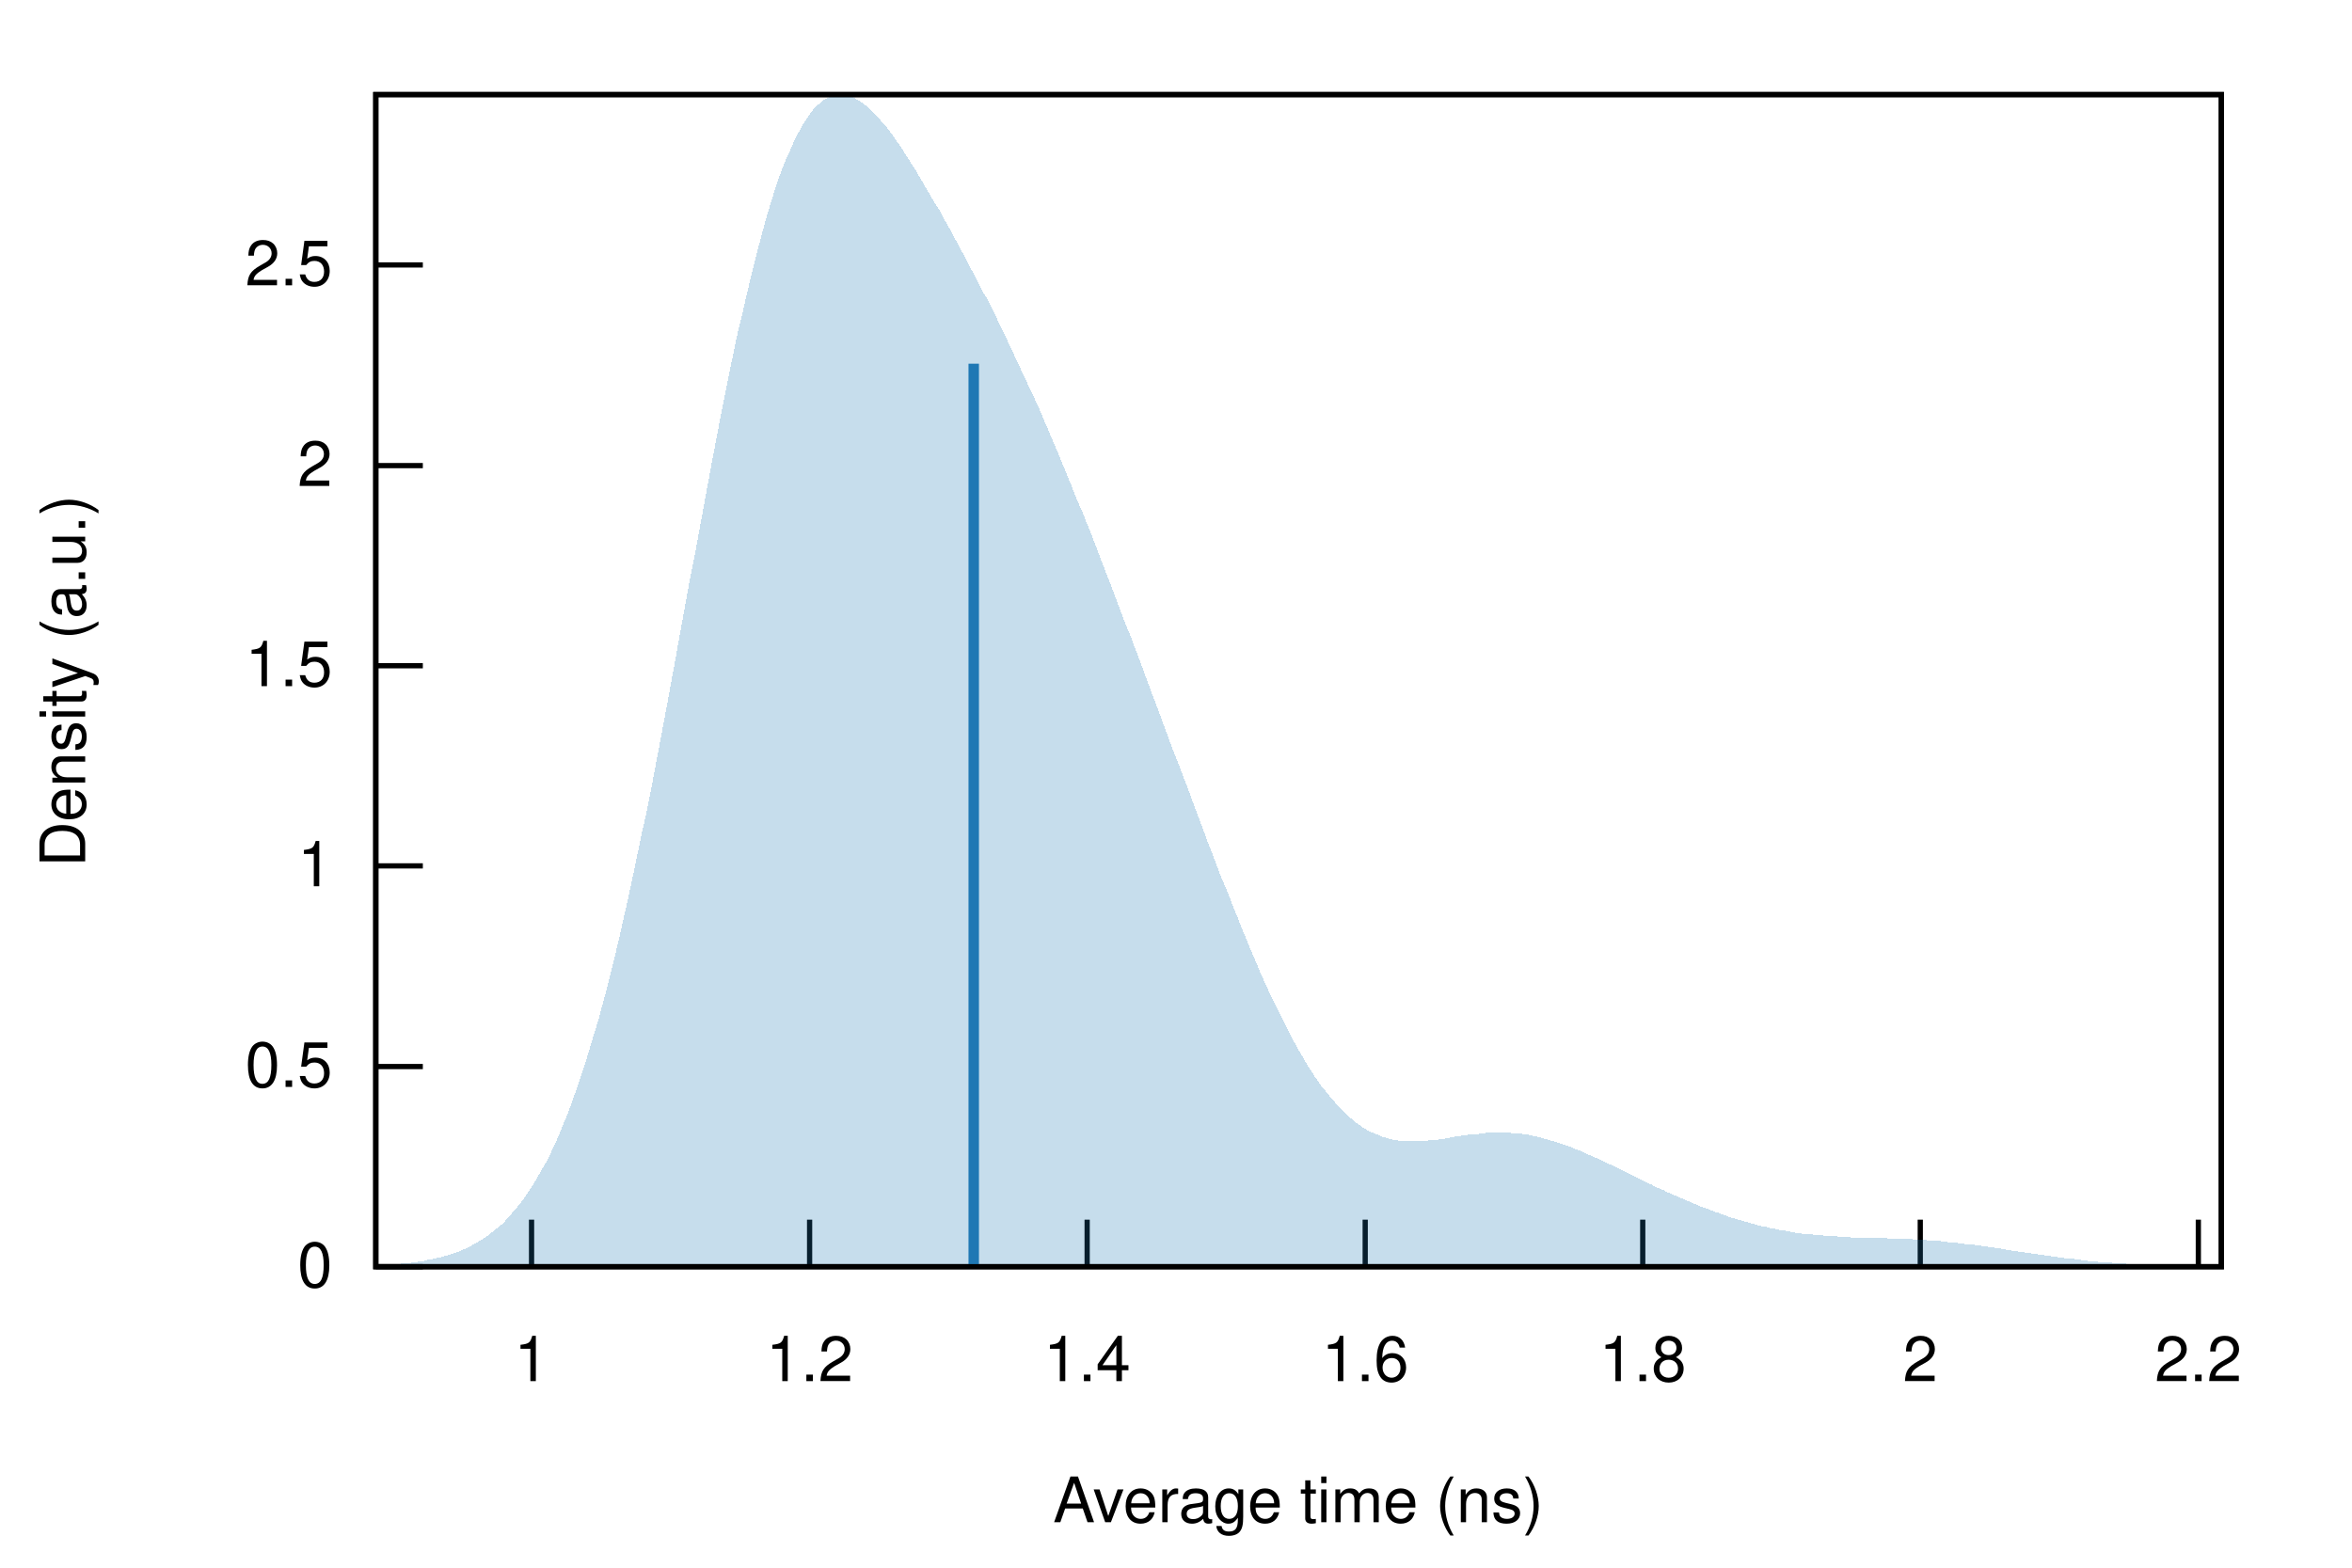
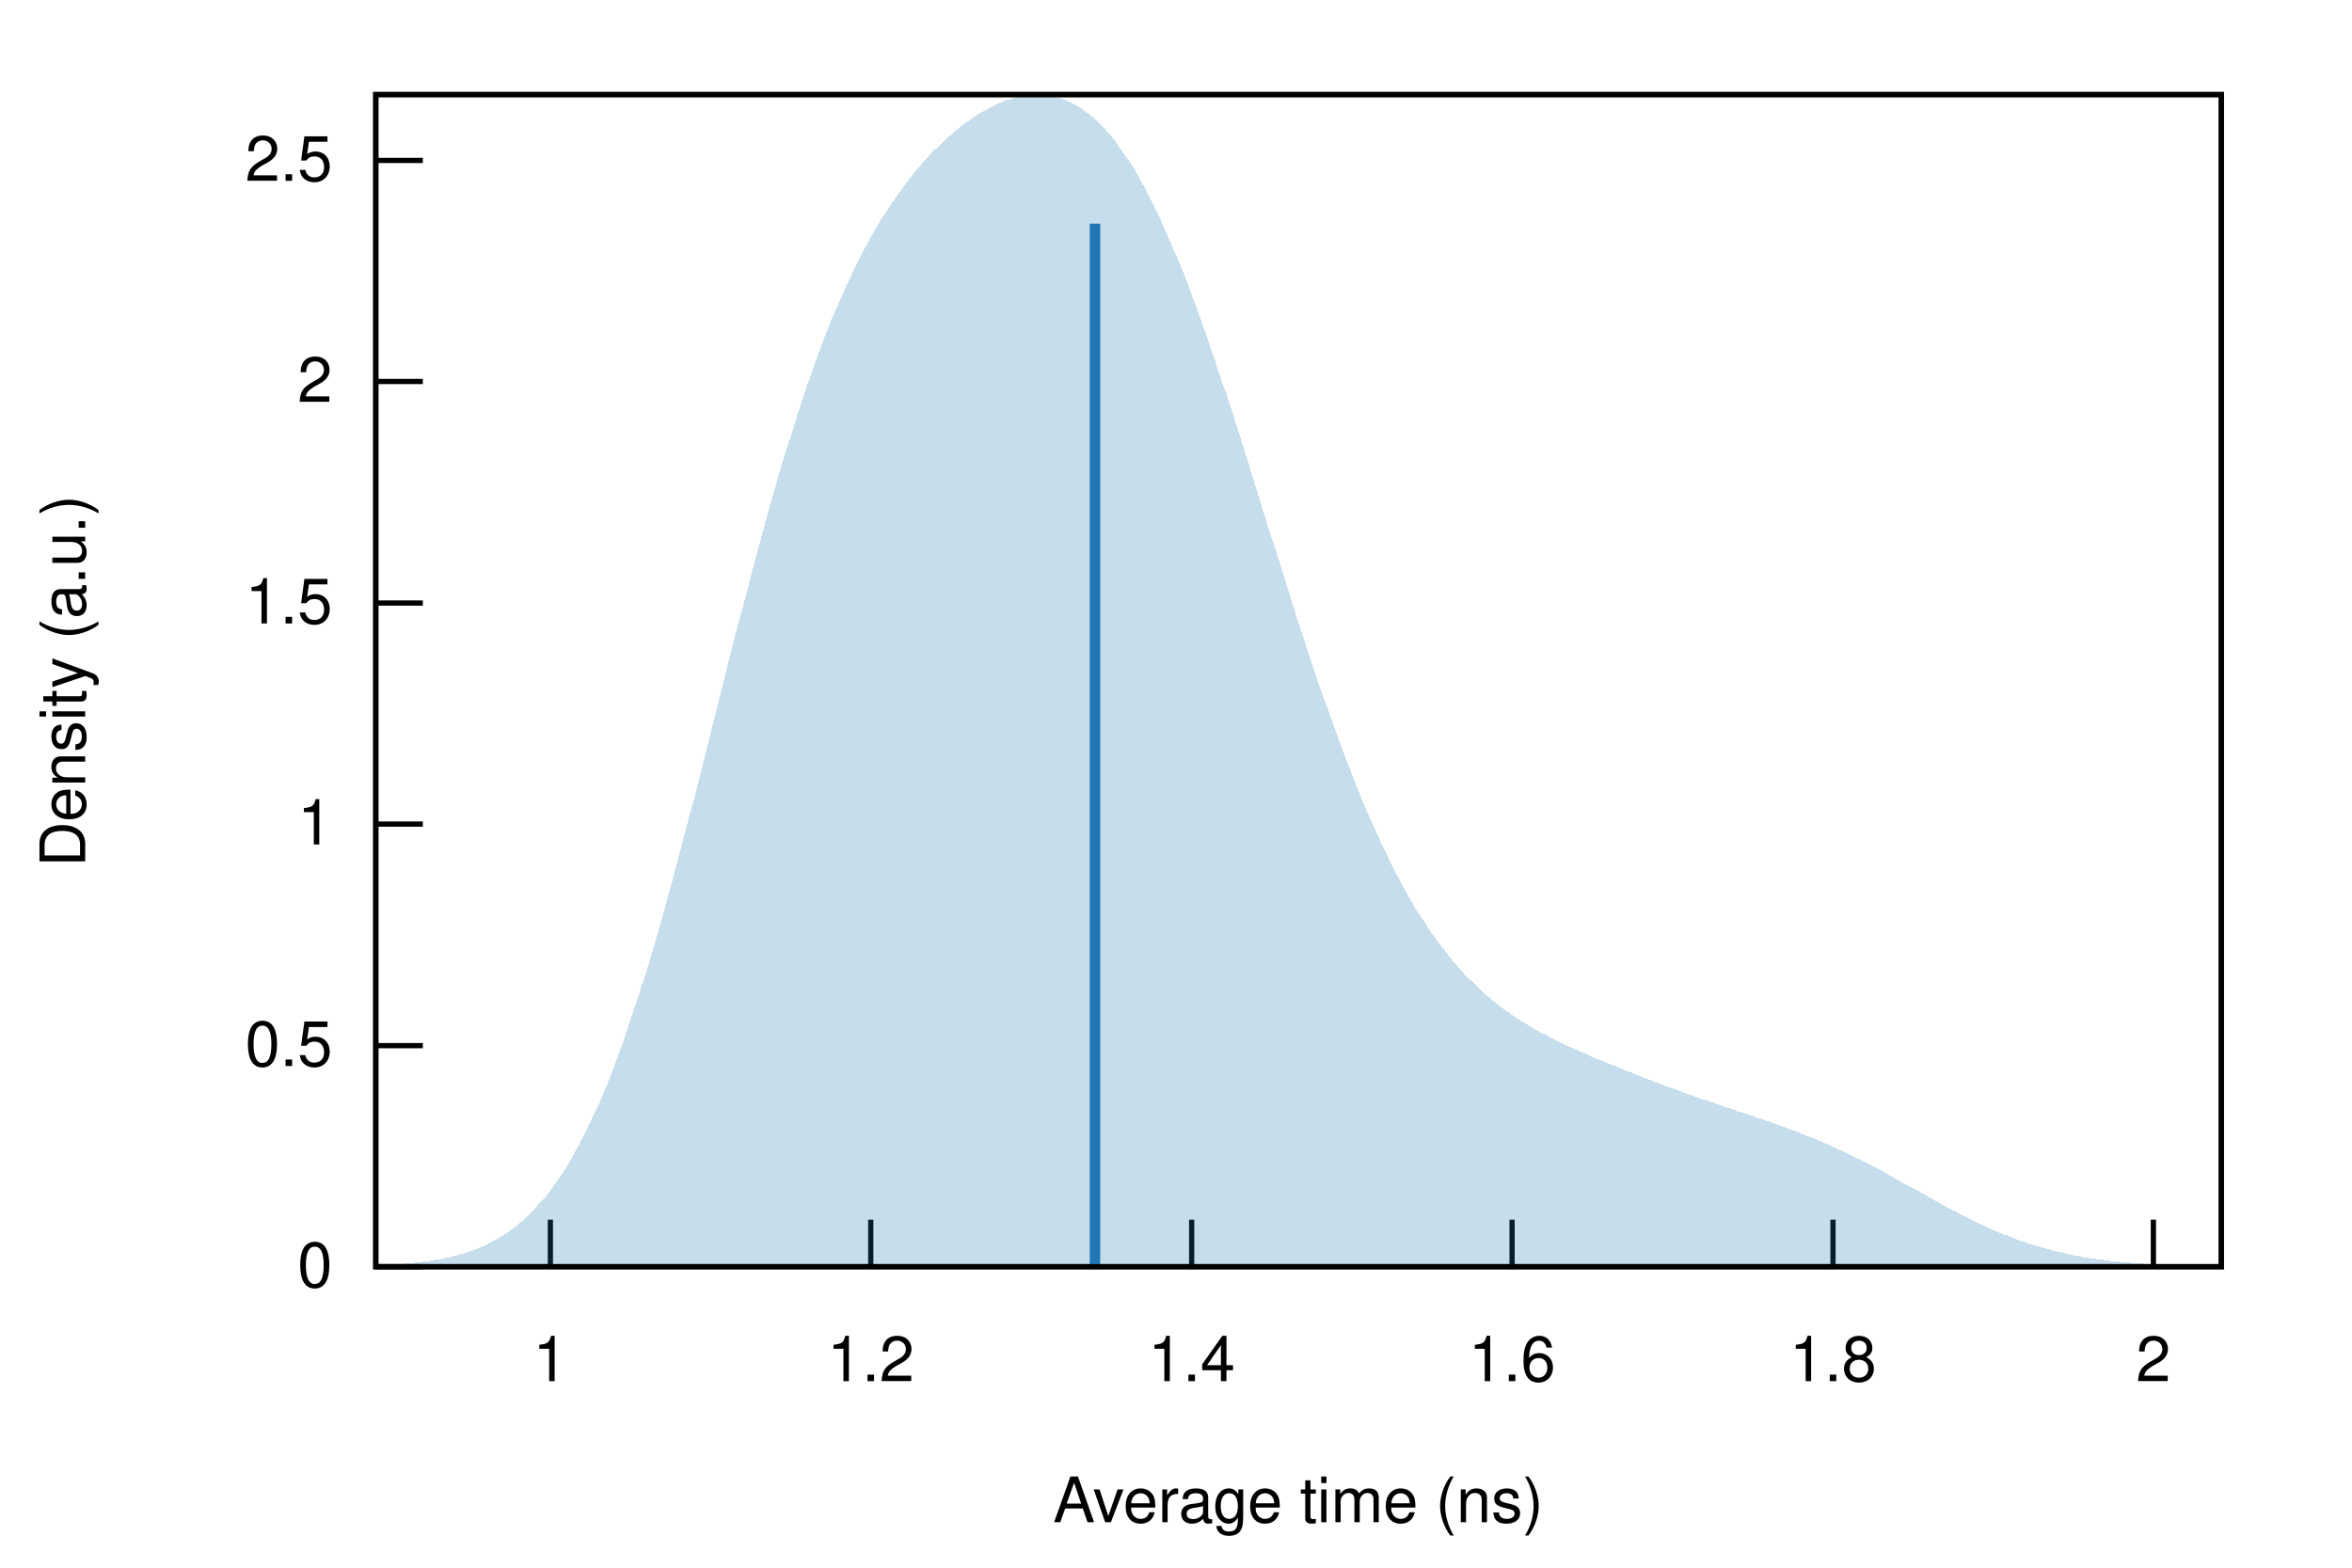
<svg xmlns="http://www.w3.org/2000/svg" xmlns:xlink="http://www.w3.org/1999/xlink" viewBox="0 0 450 300">
  <g id="gnuplot_canvas">
    <rect x="0" y="0" width="450" height="300" fill="none" />
    <defs>
      <circle id="gpDot" r="0.5" stroke-width="0.5" />
      <path id="gpPt0" stroke-width="0.222" stroke="currentColor" d="M-1,0 h2 M0,-1 v2" />
      <path id="gpPt1" stroke-width="0.222" stroke="currentColor" d="M-1,-1 L1,1 M1,-1 L-1,1" />
      <path id="gpPt2" stroke-width="0.222" stroke="currentColor" d="M-1,0 L1,0 M0,-1 L0,1 M-1,-1 L1,1 M-1,1 L1,-1" />
      <rect id="gpPt3" stroke-width="0.222" stroke="currentColor" x="-1" y="-1" width="2" height="2" />
      <rect id="gpPt4" stroke-width="0.222" stroke="currentColor" fill="currentColor" x="-1" y="-1" width="2" height="2" />
      <circle id="gpPt5" stroke-width="0.222" stroke="currentColor" cx="0" cy="0" r="1" />
      <use xlink:href="#gpPt5" id="gpPt6" fill="currentColor" stroke="none" />
      <path id="gpPt7" stroke-width="0.222" stroke="currentColor" d="M0,-1.33 L-1.33,0.67 L1.33,0.67 z" />
      <use xlink:href="#gpPt7" id="gpPt8" fill="currentColor" stroke="none" />
      <use xlink:href="#gpPt7" id="gpPt9" stroke="currentColor" transform="rotate(180)" />
      <use xlink:href="#gpPt9" id="gpPt10" fill="currentColor" stroke="none" />
      <use xlink:href="#gpPt3" id="gpPt11" stroke="currentColor" transform="rotate(45)" />
      <use xlink:href="#gpPt11" id="gpPt12" fill="currentColor" stroke="none" />
      <path id="gpPt13" stroke-width="0.222" stroke="currentColor" d="M0,1.330 L1.265,0.411 L0.782,-1.067 L-0.782,-1.076 L-1.265,0.411 z" />
      <use xlink:href="#gpPt13" id="gpPt14" fill="currentColor" stroke="none" />
      <filter id="textbox" filterUnits="objectBoundingBox" x="0" y="0" height="1" width="1">
        <feFlood flood-color="white" flood-opacity="1" result="bgnd" />
        <feComposite in="SourceGraphic" in2="bgnd" operator="atop" />
      </filter>
      <filter id="greybox" filterUnits="objectBoundingBox" x="0" y="0" height="1" width="1">
        <feFlood flood-color="lightgrey" flood-opacity="1" result="grey" />
        <feComposite in="SourceGraphic" in2="grey" operator="atop" />
      </filter>
    </defs>
    <g fill="none" color="white" stroke="currentColor" stroke-width="1.00" stroke-linecap="butt" stroke-linejoin="miter">
</g>
    <g fill="none" color="black" stroke="currentColor" stroke-width="1.00" stroke-linecap="butt" stroke-linejoin="miter">
      <path stroke="black" d="M71.9,242.4 L80.9,242.4  " />
      <g transform="translate(63.6,246.3)" stroke="none" fill="black" font-family="Helvetica" font-size="12.00" text-anchor="end">
        <text>
          <tspan font-family="Helvetica"> 0</tspan>
        </text>
      </g>
    </g>
    <g fill="none" color="black" stroke="currentColor" stroke-width="1.00" stroke-linecap="butt" stroke-linejoin="miter">
-       <path stroke="black" d="M71.9,204.1 L80.9,204.1  " />
-       <g transform="translate(63.6,208.0)" stroke="none" fill="black" font-family="Helvetica" font-size="12.00" text-anchor="end">
+       <path stroke="black" d="M71.9,200.1 L80.9,200.1  " />
+       <g transform="translate(63.6,204.0)" stroke="none" fill="black" font-family="Helvetica" font-size="12.00" text-anchor="end">
        <text>
          <tspan font-family="Helvetica"> 0.5</tspan>
        </text>
      </g>
    </g>
    <g fill="none" color="black" stroke="currentColor" stroke-width="1.00" stroke-linecap="butt" stroke-linejoin="miter">
-       <path stroke="black" d="M71.9,165.7 L80.9,165.7  " />
-       <g transform="translate(63.6,169.6)" stroke="none" fill="black" font-family="Helvetica" font-size="12.00" text-anchor="end">
+       <path stroke="black" d="M71.9,157.7 L80.9,157.7  " />
+       <g transform="translate(63.6,161.6)" stroke="none" fill="black" font-family="Helvetica" font-size="12.00" text-anchor="end">
        <text>
          <tspan font-family="Helvetica"> 1</tspan>
        </text>
      </g>
    </g>
    <g fill="none" color="black" stroke="currentColor" stroke-width="1.00" stroke-linecap="butt" stroke-linejoin="miter">
-       <path stroke="black" d="M71.9,127.4 L80.9,127.4  " />
-       <g transform="translate(63.6,131.3)" stroke="none" fill="black" font-family="Helvetica" font-size="12.00" text-anchor="end">
+       <path stroke="black" d="M71.9,115.4 L80.9,115.4  " />
+       <g transform="translate(63.6,119.3)" stroke="none" fill="black" font-family="Helvetica" font-size="12.00" text-anchor="end">
        <text>
          <tspan font-family="Helvetica"> 1.5</tspan>
        </text>
      </g>
    </g>
    <g fill="none" color="black" stroke="currentColor" stroke-width="1.00" stroke-linecap="butt" stroke-linejoin="miter">
-       <path stroke="black" d="M71.9,89.1 L80.9,89.1  " />
-       <g transform="translate(63.6,93.0)" stroke="none" fill="black" font-family="Helvetica" font-size="12.00" text-anchor="end">
+       <path stroke="black" d="M71.9,73.0 L80.9,73.0  " />
+       <g transform="translate(63.6,76.9)" stroke="none" fill="black" font-family="Helvetica" font-size="12.00" text-anchor="end">
        <text>
          <tspan font-family="Helvetica"> 2</tspan>
        </text>
      </g>
    </g>
    <g fill="none" color="black" stroke="currentColor" stroke-width="1.00" stroke-linecap="butt" stroke-linejoin="miter">
-       <path stroke="black" d="M71.9,50.7 L80.9,50.7  " />
-       <g transform="translate(63.6,54.6)" stroke="none" fill="black" font-family="Helvetica" font-size="12.00" text-anchor="end">
+       <path stroke="black" d="M71.9,30.7 L80.9,30.7  " />
+       <g transform="translate(63.6,34.6)" stroke="none" fill="black" font-family="Helvetica" font-size="12.00" text-anchor="end">
        <text>
          <tspan font-family="Helvetica"> 2.5</tspan>
        </text>
      </g>
    </g>
    <g fill="none" color="black" stroke="currentColor" stroke-width="1.00" stroke-linecap="butt" stroke-linejoin="miter">
-       <path stroke="black" d="M101.7,242.4 L101.7,233.4  " />
-       <g transform="translate(101.7,264.3)" stroke="none" fill="black" font-family="Helvetica" font-size="12.00" text-anchor="middle">
+       <path stroke="black" d="M105.3,242.4 L105.3,233.4  " />
+       <g transform="translate(105.3,264.3)" stroke="none" fill="black" font-family="Helvetica" font-size="12.00" text-anchor="middle">
        <text>
          <tspan font-family="Helvetica"> 1</tspan>
        </text>
      </g>
    </g>
    <g fill="none" color="black" stroke="currentColor" stroke-width="1.00" stroke-linecap="butt" stroke-linejoin="miter">
-       <path stroke="black" d="M154.9,242.4 L154.9,233.4  " />
-       <g transform="translate(154.9,264.3)" stroke="none" fill="black" font-family="Helvetica" font-size="12.00" text-anchor="middle">
+       <path stroke="black" d="M166.6,242.4 L166.6,233.4  " />
+       <g transform="translate(166.6,264.3)" stroke="none" fill="black" font-family="Helvetica" font-size="12.00" text-anchor="middle">
        <text>
          <tspan font-family="Helvetica"> 1.2</tspan>
        </text>
      </g>
    </g>
    <g fill="none" color="black" stroke="currentColor" stroke-width="1.00" stroke-linecap="butt" stroke-linejoin="miter">
-       <path stroke="black" d="M208.0,242.4 L208.0,233.4  " />
-       <g transform="translate(208.0,264.3)" stroke="none" fill="black" font-family="Helvetica" font-size="12.00" text-anchor="middle">
+       <path stroke="black" d="M228.0,242.4 L228.0,233.4  " />
+       <g transform="translate(228.0,264.3)" stroke="none" fill="black" font-family="Helvetica" font-size="12.00" text-anchor="middle">
        <text>
          <tspan font-family="Helvetica"> 1.4</tspan>
        </text>
      </g>
    </g>
    <g fill="none" color="black" stroke="currentColor" stroke-width="1.00" stroke-linecap="butt" stroke-linejoin="miter">
-       <path stroke="black" d="M261.2,242.4 L261.2,233.4  " />
-       <g transform="translate(261.2,264.3)" stroke="none" fill="black" font-family="Helvetica" font-size="12.00" text-anchor="middle">
+       <path stroke="black" d="M289.3,242.4 L289.3,233.4  " />
+       <g transform="translate(289.3,264.3)" stroke="none" fill="black" font-family="Helvetica" font-size="12.00" text-anchor="middle">
        <text>
          <tspan font-family="Helvetica"> 1.6</tspan>
        </text>
      </g>
    </g>
    <g fill="none" color="black" stroke="currentColor" stroke-width="1.00" stroke-linecap="butt" stroke-linejoin="miter">
-       <path stroke="black" d="M314.3,242.4 L314.3,233.4  " />
-       <g transform="translate(314.3,264.3)" stroke="none" fill="black" font-family="Helvetica" font-size="12.00" text-anchor="middle">
+       <path stroke="black" d="M350.7,242.4 L350.7,233.4  " />
+       <g transform="translate(350.7,264.3)" stroke="none" fill="black" font-family="Helvetica" font-size="12.00" text-anchor="middle">
        <text>
          <tspan font-family="Helvetica"> 1.8</tspan>
        </text>
      </g>
    </g>
    <g fill="none" color="black" stroke="currentColor" stroke-width="1.00" stroke-linecap="butt" stroke-linejoin="miter">
-       <path stroke="black" d="M367.4,242.4 L367.4,233.4  " />
-       <g transform="translate(367.4,264.3)" stroke="none" fill="black" font-family="Helvetica" font-size="12.00" text-anchor="middle">
+       <path stroke="black" d="M412.0,242.4 L412.0,233.4  " />
+       <g transform="translate(412.0,264.3)" stroke="none" fill="black" font-family="Helvetica" font-size="12.00" text-anchor="middle">
        <text>
          <tspan font-family="Helvetica"> 2</tspan>
-         </text>
-       </g>
-     </g>
-     <g fill="none" color="black" stroke="currentColor" stroke-width="1.00" stroke-linecap="butt" stroke-linejoin="miter">
-       <path stroke="black" d="M420.6,242.4 L420.6,233.4  " />
-       <g transform="translate(420.6,264.3)" stroke="none" fill="black" font-family="Helvetica" font-size="12.00" text-anchor="middle">
-         <text>
-           <tspan font-family="Helvetica"> 2.2</tspan>
        </text>
      </g>
    </g>
    <g fill="none" color="black" stroke="currentColor" stroke-width="1.00" stroke-linecap="butt" stroke-linejoin="miter">
</g>
    <g fill="none" color="black" stroke="currentColor" stroke-width="1.00" stroke-linecap="butt" stroke-linejoin="miter">
      <path stroke="black" d="M71.9,18.1 L71.9,242.4 L425.0,242.4 L425.0,18.1 L71.9,18.1 Z  " />
    </g>
    <g fill="none" color="black" stroke="currentColor" stroke-width="1.00" stroke-linecap="butt" stroke-linejoin="miter">
      <g transform="translate(16.3,130.3) rotate(270)" stroke="none" fill="black" font-family="Helvetica" font-size="12.00" text-anchor="middle">
        <text>
          <tspan font-family="Helvetica">Density (a.u.)</tspan>
        </text>
      </g>
    </g>
    <g fill="none" color="black" stroke="currentColor" stroke-width="1.00" stroke-linecap="butt" stroke-linejoin="miter">
      <g transform="translate(248.4,291.3)" stroke="none" fill="black" font-family="Helvetica" font-size="12.00" text-anchor="middle">
        <text>
          <tspan font-family="Helvetica">Average time (ns)</tspan>
        </text>
      </g>
    </g>
    <g fill="none" color="black" stroke="currentColor" stroke-width="1.00" stroke-linecap="butt" stroke-linejoin="miter">
</g>
    <g id="gnuplot_plot_1">
      <g fill="none" color="black" stroke="currentColor" stroke-width="1.00" stroke-linecap="butt" stroke-linejoin="miter">
        <g stroke="none" shape-rendering="crispEdges">
-           <polygon fill="rgb( 31, 120, 180)" fill-opacity="0.25" points="71.9,242.1 72.6,242.1 73.3,242.1 74.0,242.0 74.7,242.0 75.4,241.9 76.1,241.9 76.9,241.8 77.6,241.7 78.3,241.7 79.0,241.6 79.7,241.5 80.4,241.4 81.1,241.3 81.8,241.1 82.5,241.0 83.2,240.8 83.9,240.7 84.6,240.5 85.3,240.3 86.1,240.1 86.8,239.8 87.5,239.6 88.2,239.3 88.9,239.0 89.6,238.7 90.3,238.3 91.0,237.9 91.7,237.5 92.4,237.1 93.1,236.6 93.8,236.1 94.5,235.5 95.3,234.9 96.0,234.3 96.7,233.6 97.4,232.8 98.1,232.0 98.8,231.2 99.5,230.3 100.2,229.4 100.9,228.4 101.6,227.3 102.3,226.2 103.0,225.0 103.7,223.7 104.5,222.4 105.2,221.0 105.9,219.5 106.6,218.0 107.3,216.3 108.0,214.6 108.7,212.9 109.4,211.0 110.1,209.0 110.8,207.0 111.5,204.9 112.2,202.7 112.9,200.4 113.6,198.0 114.4,195.5 115.1,192.9 115.8,190.3 116.5,187.6 117.2,184.8 117.9,181.9 118.6,178.9 119.3,175.8 120.0,172.7 120.7,169.5 121.4,166.2 122.1,162.8 122.8,159.4 123.6,155.9 124.3,152.4 125.0,148.8 125.7,145.1 126.4,141.4 127.1,137.7 127.8,133.9 128.5,130.1 129.2,126.3 129.9,122.4 130.6,118.5 131.3,114.7 132.0,110.8 132.8,106.9 133.5,103.1 134.2,99.3 134.9,95.5 135.6,91.7 136.3,87.9 137.0,84.3 137.7,80.6 138.4,77.0 139.1,73.5 139.8,70.1 140.5,66.7 141.2,63.4 142.0,60.2 142.7,57.1 143.4,54.1 144.1,51.2 144.8,48.4 145.5,45.8 146.2,43.2 146.9,40.7 147.6,38.4 148.3,36.2 149.0,34.1 149.7,32.2 150.4,30.4 151.2,28.7 151.9,27.1 152.6,25.7 153.3,24.4 154.0,23.2 154.7,22.2 155.4,21.2 156.1,20.4 156.8,19.8 157.5,19.2 158.2,18.8 158.9,18.4 159.6,18.2 160.4,18.1 161.1,18.1 161.8,18.2 162.5,18.4 163.2,18.6 163.9,19.0 164.6,19.4 165.3,19.9 166.0,20.5 166.7,21.2 167.4,21.9 168.1,22.6 168.8,23.4 169.6,24.3 170.3,25.2 171.0,26.2 171.7,27.2 172.4,28.2 173.1,29.3 173.8,30.4 174.5,31.5 175.2,32.6 175.9,33.8 176.6,35.0 177.3,36.2 178.0,37.4 178.7,38.6 179.5,39.8 180.2,41.1 180.9,42.4 181.6,43.6 182.3,44.9 183.0,46.2 183.7,47.5 184.4,48.8 185.1,50.2 185.8,51.5 186.5,52.8 187.2,54.2 187.9,55.6 188.7,56.9 189.4,58.3 190.1,59.7 190.8,61.1 191.5,62.6 192.2,64.0 192.9,65.5 193.6,67.0 194.3,68.5 195.0,70.0 195.7,71.5 196.4,73.0 197.1,74.6 197.9,76.2 198.6,77.7 199.3,79.3 200.0,81.0 200.7,82.6 201.4,84.3 202.1,85.9 202.8,87.6 203.5,89.3 204.2,91.0 204.9,92.7 205.6,94.5 206.3,96.2 207.1,98.0 207.8,99.8 208.5,101.5 209.2,103.3 209.9,105.1 210.6,107.0 211.3,108.8 212.0,110.6 212.7,112.4 213.4,114.3 214.1,116.1 214.8,118.0 215.5,119.8 216.3,121.7 217.0,123.6 217.7,125.4 218.4,127.3 219.1,129.2 219.8,131.1 220.5,133.0 221.2,134.8 221.9,136.7 222.6,138.6 223.3,140.5 224.0,142.4 224.7,144.3 225.5,146.2 226.2,148.1 226.9,149.9 227.6,151.8 228.3,153.7 229.0,155.6 229.7,157.4 230.4,159.3 231.1,161.2 231.8,163.0 232.5,164.8 233.2,166.7 233.9,168.5 234.7,170.3 235.4,172.1 236.1,173.9 236.8,175.6 237.5,177.4 238.2,179.1 238.9,180.8 239.6,182.5 240.3,184.1 241.0,185.8 241.7,187.4 242.4,188.9 243.1,190.5 243.9,192.0 244.6,193.5 245.3,194.9 246.0,196.3 246.7,197.7 247.4,199.0 248.1,200.3 248.8,201.5 249.5,202.7 250.2,203.9 250.9,205.0 251.6,206.1 252.3,207.1 253.0,208.1 253.8,209.0 254.5,209.9 255.2,210.7 255.9,211.5 256.6,212.3 257.3,213.0 258.0,213.6 258.7,214.2 259.4,214.8 260.1,215.3 260.8,215.8 261.5,216.2 262.2,216.6 263.0,216.9 263.7,217.2 264.4,217.5 265.1,217.7 265.8,217.9 266.5,218.1 267.2,218.2 267.9,218.3 268.6,218.3 269.3,218.4 270.0,218.4 270.7,218.4 271.4,218.4 272.2,218.4 272.9,218.3 273.6,218.2 274.3,218.2 275.0,218.1 275.7,218.0 276.4,217.9 277.1,217.8 277.8,217.6 278.5,217.5 279.2,217.4 279.9,217.3 280.6,217.2 281.4,217.1 282.1,217.0 282.8,217.0 283.5,216.9 284.2,216.8 284.9,216.8 285.6,216.8 286.3,216.7 287.0,216.7 287.7,216.7 288.4,216.8 289.1,216.8 289.8,216.9 290.6,216.9 291.3,217.0 292.0,217.1 292.7,217.2 293.4,217.4 294.1,217.5 294.8,217.7 295.5,217.9 296.2,218.1 296.9,218.3 297.6,218.5 298.3,218.7 299.0,219.0 299.8,219.2 300.5,219.5 301.2,219.8 301.9,220.1 302.6,220.3 303.3,220.7 304.0,221.0 304.7,221.3 305.4,221.6 306.1,221.9 306.8,222.3 307.5,222.6 308.2,222.9 309.0,223.3 309.7,223.6 310.4,224.0 311.1,224.3 311.8,224.7 312.5,225.0 313.2,225.4 313.9,225.7 314.6,226.1 315.3,226.4 316.0,226.7 316.7,227.1 317.4,227.4 318.2,227.7 318.9,228.1 319.6,228.4 320.3,228.7 321.0,229.0 321.7,229.3 322.4,229.6 323.1,229.9 323.8,230.2 324.5,230.5 325.2,230.8 325.9,231.1 326.6,231.3 327.3,231.6 328.1,231.9 328.8,232.1 329.5,232.4 330.2,232.6 330.9,232.9 331.6,233.1 332.3,233.3 333.0,233.5 333.7,233.7 334.4,233.9 335.1,234.1 335.8,234.3 336.5,234.5 337.3,234.7 338.0,234.8 338.7,235.0 339.4,235.1 340.1,235.3 340.8,235.4 341.5,235.5 342.2,235.6 342.9,235.8 343.6,235.9 344.3,236.0 345.0,236.1 345.7,236.1 346.5,236.2 347.2,236.3 347.9,236.4 348.6,236.4 349.3,236.5 350.0,236.5 350.7,236.6 351.4,236.6 352.1,236.7 352.8,236.7 353.5,236.7 354.2,236.8 354.9,236.8 355.7,236.8 356.4,236.8 357.1,236.8 357.8,236.9 358.5,236.9 359.2,236.9 359.9,236.9 360.6,236.9 361.3,237.0 362.0,237.0 362.7,237.0 363.4,237.0 364.1,237.1 364.9,237.1 365.6,237.1 366.3,237.2 367.0,237.2 367.7,237.3 368.4,237.3 369.1,237.4 369.8,237.4 370.5,237.5 371.2,237.5 371.9,237.6 372.6,237.7 373.3,237.7 374.1,237.8 374.8,237.9 375.5,238.0 376.2,238.1 376.9,238.1 377.6,238.2 378.3,238.3 379.0,238.4 379.7,238.5 380.4,238.6 381.1,238.7 381.8,238.8 382.5,238.9 383.3,239.0 384.0,239.2 384.7,239.3 385.4,239.4 386.1,239.5 386.8,239.6 387.5,239.7 388.2,239.8 388.9,239.9 389.6,240.0 390.3,240.1 391.0,240.2 391.7,240.3 392.4,240.4 393.2,240.5 393.9,240.6 394.6,240.7 395.3,240.8 396.0,240.9 396.7,240.9 397.4,241.0 398.1,241.1 398.8,241.2 399.5,241.3 400.2,241.3 400.9,241.4 401.6,241.5 402.4,241.5 403.1,241.6 403.8,241.6 404.5,241.7 405.2,241.7 405.9,241.8 406.6,241.8 407.3,241.9 408.0,241.9 408.7,241.9 409.4,242.0 410.1,242.0 410.8,242.0 411.6,242.1 412.3,242.1 413.0,242.1 413.7,242.1 414.4,242.2 415.1,242.2 415.8,242.2 416.5,242.2 417.2,242.2 417.9,242.3 418.6,242.3 419.3,242.3 420.0,242.3 420.8,242.3 421.5,242.3 422.2,242.3 422.9,242.3 423.6,242.3 424.3,242.3 425.0,242.3 425.0,242.4 424.3,242.4 423.6,242.4 422.9,242.4 422.2,242.4 421.5,242.4 420.8,242.4 420.0,242.4 419.3,242.4 418.6,242.4 417.9,242.4 417.2,242.4 416.5,242.4 415.8,242.4 415.1,242.4 414.4,242.4 413.7,242.4 413.0,242.4 412.3,242.4 411.6,242.4 410.8,242.4 410.1,242.4 409.4,242.4 408.7,242.4 408.0,242.4 407.3,242.4 406.6,242.4 405.9,242.4 405.2,242.4 404.5,242.4 403.8,242.4 403.1,242.4 402.4,242.4 401.6,242.4 400.9,242.4 400.2,242.4 399.5,242.4 398.8,242.4 398.1,242.4 397.4,242.4 396.7,242.4 396.0,242.4 395.3,242.4 394.6,242.4 393.9,242.4 393.2,242.4 392.4,242.4 391.7,242.4 391.0,242.4 390.3,242.4 389.6,242.4 388.9,242.4 388.2,242.4 387.5,242.4 386.8,242.4 386.1,242.4 385.4,242.4 384.7,242.4 384.0,242.4 383.3,242.4 382.5,242.4 381.8,242.4 381.1,242.4 380.4,242.4 379.7,242.4 379.0,242.4 378.3,242.4 377.6,242.4 376.9,242.4 376.2,242.4 375.5,242.4 374.8,242.4 374.1,242.4 373.3,242.4 372.6,242.4 371.9,242.4 371.2,242.4 370.5,242.4 369.8,242.4 369.1,242.4 368.4,242.4 367.7,242.4 367.0,242.4 366.3,242.4 365.6,242.4 364.9,242.4 364.1,242.4 363.4,242.4 362.7,242.4 362.0,242.4 361.3,242.4 360.6,242.4 359.9,242.4 359.2,242.4 358.5,242.4 357.8,242.4 357.1,242.4 356.4,242.4 355.7,242.4 354.9,242.4 354.2,242.4 353.5,242.4 352.8,242.4 352.1,242.4 351.4,242.4 350.7,242.4 350.0,242.4 349.3,242.4 348.6,242.4 347.9,242.4 347.2,242.4 346.5,242.4 345.7,242.4 345.0,242.4 344.3,242.4 343.6,242.4 342.9,242.4 342.2,242.4 341.5,242.4 340.8,242.4 340.1,242.4 339.4,242.4 338.7,242.4 338.0,242.4 337.3,242.4 336.5,242.4 335.8,242.4 335.1,242.4 334.4,242.4 333.7,242.4 333.0,242.4 332.3,242.4 331.6,242.4 330.9,242.4 330.2,242.4 329.5,242.4 328.8,242.4 328.1,242.4 327.3,242.4 326.6,242.4 325.9,242.4 325.2,242.4 324.5,242.4 323.8,242.4 323.1,242.4 322.4,242.4 321.7,242.4 321.0,242.4 320.3,242.4 319.6,242.4 318.9,242.4 318.2,242.4 317.4,242.4 316.7,242.4 316.0,242.4 315.3,242.4 314.6,242.4 313.9,242.4 313.2,242.4 312.5,242.4 311.8,242.4 311.1,242.4 310.4,242.4 309.7,242.4 309.0,242.4 308.2,242.4 307.5,242.4 306.8,242.4 306.1,242.4 305.4,242.4 304.7,242.4 304.0,242.4 303.3,242.4 302.6,242.4 301.9,242.4 301.2,242.4 300.5,242.4 299.8,242.4 299.0,242.4 298.3,242.4 297.6,242.4 296.9,242.4 296.2,242.4 295.5,242.4 294.8,242.4 294.1,242.4 293.4,242.4 292.7,242.4 292.0,242.4 291.3,242.4 290.6,242.4 289.8,242.4 289.1,242.4 288.4,242.4 287.7,242.4 287.0,242.4 286.3,242.4 285.6,242.4 284.9,242.4 284.2,242.4 283.5,242.4 282.8,242.4 282.1,242.4 281.4,242.4 280.6,242.4 279.9,242.4 279.2,242.4 278.5,242.4 277.8,242.4 277.1,242.4 276.4,242.4 275.7,242.4 275.0,242.4 274.3,242.4 273.6,242.4 272.9,242.4 272.2,242.4 271.4,242.4 270.7,242.4 270.0,242.4 269.3,242.4 268.6,242.4 267.9,242.4 267.2,242.4 266.5,242.4 265.8,242.4 265.1,242.4 264.4,242.4 263.7,242.4 263.0,242.4 262.2,242.4 261.5,242.4 260.8,242.4 260.1,242.4 259.4,242.4 258.7,242.4 258.0,242.4 257.3,242.4 256.6,242.4 255.9,242.4 255.2,242.4 254.5,242.4 253.8,242.4 253.0,242.4 252.3,242.4 251.6,242.4 250.9,242.4 250.2,242.4 249.5,242.4 248.8,242.4 248.1,242.4 247.4,242.4 246.7,242.4 246.0,242.4 245.3,242.4 244.6,242.4 243.9,242.4 243.1,242.4 242.4,242.4 241.7,242.4 241.0,242.4 240.3,242.4 239.6,242.4 238.9,242.4 238.2,242.4 237.5,242.4 236.8,242.4 236.1,242.4 235.4,242.4 234.7,242.4 233.9,242.4 233.2,242.4 232.5,242.4 231.8,242.4 231.1,242.4 230.4,242.4 229.7,242.4 229.0,242.4 228.3,242.4 227.6,242.4 226.9,242.4 226.2,242.4 225.5,242.4 224.7,242.4 224.0,242.4 223.3,242.4 222.6,242.4 221.9,242.4 221.2,242.4 220.5,242.4 219.8,242.4 219.1,242.4 218.4,242.4 217.7,242.4 217.0,242.4 216.3,242.4 215.5,242.4 214.8,242.4 214.1,242.4 213.4,242.4 212.7,242.4 212.0,242.4 211.3,242.4 210.6,242.4 209.9,242.4 209.2,242.4 208.5,242.4 207.8,242.4 207.1,242.4 206.3,242.4 205.6,242.4 204.9,242.4 204.2,242.4 203.5,242.4 202.8,242.4 202.1,242.4 201.4,242.4 200.7,242.4 200.0,242.4 199.3,242.4 198.6,242.4 197.9,242.4 197.1,242.4 196.4,242.4 195.7,242.4 195.0,242.4 194.3,242.4 193.6,242.4 192.9,242.4 192.2,242.4 191.5,242.4 190.8,242.4 190.1,242.4 189.4,242.4 188.7,242.4 187.9,242.4 187.2,242.4 186.5,242.4 185.8,242.4 185.1,242.4 184.4,242.4 183.7,242.4 183.0,242.4 182.3,242.4 181.6,242.4 180.9,242.4 180.2,242.4 179.5,242.4 178.7,242.4 178.0,242.4 177.3,242.4 176.6,242.4 175.9,242.4 175.2,242.4 174.5,242.4 173.8,242.4 173.1,242.4 172.4,242.4 171.7,242.4 171.0,242.4 170.3,242.4 169.6,242.4 168.8,242.4 168.1,242.4 167.4,242.4 166.7,242.4 166.0,242.4 165.3,242.4 164.6,242.4 163.9,242.4 163.2,242.4 162.5,242.4 161.8,242.4 161.1,242.4 160.4,242.4 159.6,242.4 158.9,242.4 158.2,242.4 157.5,242.4 156.8,242.4 156.1,242.4 155.4,242.4 154.7,242.4 154.0,242.4 153.3,242.4 152.6,242.4 151.9,242.4 151.2,242.4 150.4,242.4 149.7,242.4 149.0,242.4 148.3,242.4 147.6,242.4 146.9,242.4 146.2,242.4 145.5,242.4 144.8,242.4 144.1,242.4 143.4,242.4 142.7,242.4 142.0,242.4 141.2,242.4 140.5,242.4 139.8,242.4 139.1,242.4 138.4,242.4 137.7,242.4 137.0,242.4 136.3,242.4 135.6,242.4 134.9,242.4 134.2,242.4 133.5,242.4 132.8,242.4 132.0,242.4 131.3,242.4 130.6,242.4 129.9,242.4 129.2,242.4 128.5,242.4 127.8,242.4 127.1,242.4 126.4,242.4 125.7,242.4 125.0,242.4 124.3,242.4 123.6,242.4 122.8,242.4 122.1,242.4 121.4,242.4 120.7,242.4 120.0,242.4 119.3,242.4 118.6,242.4 117.9,242.4 117.2,242.4 116.5,242.4 115.8,242.4 115.1,242.4 114.4,242.4 113.6,242.4 112.9,242.4 112.2,242.4 111.5,242.4 110.8,242.4 110.1,242.4 109.4,242.4 108.7,242.4 108.0,242.4 107.3,242.4 106.6,242.4 105.9,242.4 105.2,242.4 104.5,242.4 103.7,242.4 103.0,242.4 102.3,242.4 101.6,242.4 100.9,242.4 100.2,242.4 99.5,242.4 98.8,242.4 98.1,242.4 97.4,242.4 96.7,242.4 96.0,242.4 95.3,242.4 94.5,242.4 93.8,242.4 93.1,242.4 92.4,242.4 91.7,242.4 91.0,242.4 90.3,242.4 89.6,242.4 88.9,242.4 88.2,242.4 87.5,242.4 86.8,242.4 86.1,242.4 85.3,242.4 84.6,242.4 83.9,242.4 83.2,242.4 82.5,242.4 81.8,242.4 81.1,242.4 80.4,242.4 79.7,242.4 79.0,242.4 78.3,242.4 77.6,242.4 76.9,242.4 76.1,242.4 75.4,242.4 74.7,242.4 74.0,242.4 73.3,242.4 72.6,242.4 71.9,242.4 " />
+           <polygon fill="rgb( 31, 120, 180)" fill-opacity="0.25" points="71.9,242.1 72.6,242.1 73.3,242.1 74.0,242.1 74.7,242.0 75.4,242.0 76.1,241.9 76.9,241.9 77.6,241.8 78.3,241.8 79.0,241.7 79.7,241.6 80.4,241.5 81.1,241.4 81.8,241.4 82.5,241.2 83.2,241.1 83.9,241.0 84.6,240.9 85.3,240.7 86.1,240.6 86.8,240.4 87.5,240.2 88.2,240.0 88.9,239.8 89.6,239.6 90.3,239.3 91.0,239.1 91.7,238.8 92.4,238.5 93.1,238.2 93.8,237.8 94.5,237.4 95.3,237.0 96.0,236.6 96.7,236.1 97.4,235.7 98.1,235.1 98.8,234.6 99.5,234.0 100.2,233.4 100.9,232.7 101.6,232.0 102.3,231.3 103.0,230.5 103.7,229.7 104.5,228.9 105.2,228.0 105.9,227.0 106.6,226.0 107.3,225.0 108.0,223.9 108.7,222.8 109.4,221.6 110.1,220.3 110.8,219.0 111.5,217.7 112.2,216.3 112.9,214.8 113.6,213.3 114.4,211.7 115.1,210.1 115.8,208.4 116.5,206.7 117.2,204.9 117.9,203.0 118.6,201.1 119.3,199.1 120.0,197.1 120.7,195.0 121.4,192.9 122.1,190.7 122.8,188.5 123.6,186.2 124.3,183.9 125.0,181.5 125.7,179.1 126.4,176.6 127.1,174.1 127.8,171.6 128.5,169.0 129.2,166.4 129.9,163.7 130.6,161.1 131.3,158.4 132.0,155.7 132.8,152.9 133.5,150.1 134.2,147.4 134.9,144.6 135.6,141.8 136.3,139.0 137.0,136.2 137.7,133.4 138.4,130.6 139.1,127.8 139.8,125.0 140.5,122.2 141.2,119.5 142.0,116.7 142.7,114.0 143.4,111.3 144.1,108.6 144.8,106.0 145.5,103.4 146.2,100.8 146.9,98.3 147.6,95.7 148.3,93.3 149.0,90.8 149.7,88.5 150.4,86.1 151.2,83.8 151.9,81.6 152.6,79.3 153.3,77.2 154.0,75.1 154.7,73.0 155.4,71.0 156.1,69.0 156.8,67.1 157.5,65.2 158.2,63.4 158.9,61.6 159.6,59.9 160.4,58.2 161.1,56.6 161.8,55.0 162.5,53.5 163.2,52.0 163.9,50.6 164.6,49.2 165.3,47.8 166.0,46.5 166.7,45.2 167.4,44.0 168.1,42.8 168.8,41.6 169.6,40.5 170.3,39.4 171.0,38.4 171.7,37.3 172.4,36.4 173.1,35.4 173.8,34.5 174.5,33.6 175.2,32.7 175.9,31.9 176.6,31.1 177.3,30.3 178.0,29.5 178.7,28.8 179.5,28.1 180.2,27.4 180.9,26.7 181.6,26.1 182.3,25.5 183.0,24.9 183.7,24.3 184.4,23.8 185.1,23.3 185.8,22.8 186.5,22.3 187.2,21.8 187.9,21.4 188.7,21.0 189.4,20.6 190.1,20.3 190.8,19.9 191.5,19.6 192.2,19.3 192.9,19.1 193.6,18.9 194.3,18.7 195.0,18.5 195.7,18.3 196.4,18.2 197.1,18.2 197.9,18.1 198.6,18.1 199.3,18.1 200.0,18.2 200.7,18.3 201.4,18.4 202.1,18.6 202.8,18.8 203.5,19.0 204.2,19.3 204.9,19.6 205.6,20.0 206.3,20.4 207.1,20.9 207.8,21.4 208.5,21.9 209.2,22.5 209.9,23.2 210.6,23.9 211.3,24.6 212.0,25.4 212.7,26.2 213.4,27.1 214.1,28.1 214.8,29.1 215.5,30.1 216.3,31.2 217.0,32.3 217.7,33.5 218.4,34.8 219.1,36.1 219.8,37.4 220.5,38.8 221.2,40.2 221.9,41.7 222.6,43.3 223.3,44.9 224.0,46.5 224.7,48.2 225.5,49.9 226.2,51.6 226.9,53.4 227.6,55.3 228.3,57.2 229.0,59.1 229.7,61.0 230.4,63.0 231.1,65.0 231.8,67.1 232.5,69.1 233.2,71.3 233.9,73.4 234.7,75.5 235.4,77.7 236.1,79.9 236.8,82.1 237.5,84.3 238.2,86.6 238.9,88.8 239.6,91.1 240.3,93.3 241.0,95.6 241.7,97.9 242.4,100.1 243.1,102.4 243.9,104.7 244.6,106.9 245.3,109.2 246.0,111.4 246.7,113.6 247.4,115.9 248.1,118.1 248.8,120.3 249.5,122.4 250.2,124.6 250.9,126.7 251.6,128.8 252.3,130.9 253.0,132.9 253.8,135.0 254.5,137.0 255.2,138.9 255.9,140.9 256.6,142.8 257.3,144.7 258.0,146.5 258.7,148.3 259.4,150.1 260.1,151.8 260.8,153.6 261.5,155.2 262.2,156.9 263.0,158.5 263.7,160.0 264.4,161.6 265.1,163.0 265.8,164.5 266.5,165.9 267.2,167.3 267.9,168.6 268.6,169.9 269.3,171.2 270.0,172.4 270.7,173.6 271.4,174.8 272.2,175.9 272.9,177.0 273.6,178.1 274.3,179.1 275.0,180.1 275.7,181.0 276.4,181.9 277.1,182.8 277.8,183.7 278.5,184.5 279.2,185.3 279.9,186.1 280.6,186.9 281.4,187.6 282.1,188.3 282.8,189.0 283.5,189.6 284.2,190.3 284.9,190.9 285.6,191.5 286.3,192.0 287.0,192.6 287.7,193.1 288.4,193.6 289.1,194.1 289.8,194.6 290.6,195.1 291.3,195.5 292.0,195.9 292.7,196.4 293.4,196.8 294.1,197.2 294.8,197.6 295.5,197.9 296.2,198.3 296.9,198.7 297.6,199.0 298.3,199.4 299.0,199.7 299.8,200.1 300.5,200.4 301.2,200.7 301.9,201.0 302.6,201.3 303.3,201.6 304.0,202.0 304.7,202.3 305.4,202.6 306.1,202.9 306.8,203.1 307.5,203.4 308.2,203.7 309.0,204.0 309.7,204.3 310.4,204.6 311.1,204.9 311.8,205.1 312.5,205.4 313.2,205.7 313.9,206.0 314.6,206.3 315.3,206.5 316.0,206.8 316.7,207.1 317.4,207.3 318.2,207.6 318.9,207.9 319.6,208.1 320.3,208.4 321.0,208.6 321.7,208.9 322.4,209.2 323.1,209.4 323.8,209.7 324.5,209.9 325.2,210.2 325.9,210.4 326.6,210.6 327.3,210.9 328.1,211.1 328.8,211.4 329.5,211.6 330.2,211.9 330.9,212.1 331.6,212.3 332.3,212.6 333.0,212.8 333.7,213.0 334.4,213.3 335.1,213.5 335.8,213.8 336.5,214.0 337.3,214.2 338.0,214.5 338.7,214.7 339.4,215.0 340.1,215.2 340.8,215.5 341.5,215.7 342.2,216.0 342.9,216.3 343.6,216.5 344.3,216.8 345.0,217.1 345.7,217.4 346.5,217.6 347.2,217.9 347.9,218.2 348.6,218.5 349.3,218.8 350.0,219.1 350.7,219.4 351.4,219.8 352.1,220.1 352.8,220.4 353.5,220.8 354.2,221.1 354.9,221.5 355.7,221.8 356.4,222.2 357.1,222.5 357.8,222.9 358.5,223.3 359.2,223.6 359.9,224.0 360.6,224.4 361.3,224.8 362.0,225.2 362.7,225.6 363.4,226.0 364.1,226.4 364.9,226.8 365.6,227.2 366.3,227.5 367.0,227.9 367.7,228.3 368.4,228.7 369.1,229.1 369.8,229.5 370.5,229.9 371.2,230.3 371.9,230.7 372.6,231.1 373.3,231.5 374.1,231.8 374.8,232.2 375.5,232.6 376.2,232.9 376.9,233.3 377.6,233.6 378.3,234.0 379.0,234.3 379.7,234.6 380.4,234.9 381.1,235.3 381.8,235.6 382.5,235.9 383.3,236.2 384.0,236.4 384.7,236.7 385.4,237.0 386.1,237.3 386.8,237.5 387.5,237.7 388.2,238.0 388.9,238.2 389.6,238.4 390.3,238.6 391.0,238.8 391.7,239.0 392.4,239.2 393.2,239.4 393.9,239.6 394.6,239.7 395.3,239.9 396.0,240.1 396.7,240.2 397.4,240.3 398.1,240.5 398.8,240.6 399.5,240.7 400.2,240.8 400.9,240.9 401.6,241.0 402.4,241.1 403.1,241.2 403.8,241.3 404.5,241.4 405.2,241.4 405.9,241.5 406.6,241.6 407.3,241.6 408.0,241.7 408.7,241.8 409.4,241.8 410.1,241.8 410.8,241.9 411.6,241.9 412.3,242.0 413.0,242.0 413.7,242.0 414.4,242.1 415.1,242.1 415.8,242.1 416.5,242.1 417.2,242.2 417.9,242.2 418.6,242.2 419.3,242.2 420.0,242.2 420.8,242.3 421.5,242.3 422.2,242.3 422.9,242.3 423.6,242.3 424.3,242.3 425.0,242.3 425.0,242.4 424.3,242.4 423.6,242.4 422.9,242.4 422.2,242.4 421.5,242.4 420.8,242.4 420.0,242.4 419.3,242.4 418.6,242.4 417.9,242.4 417.2,242.4 416.5,242.4 415.8,242.4 415.1,242.4 414.4,242.4 413.7,242.4 413.0,242.4 412.3,242.4 411.6,242.4 410.8,242.4 410.1,242.4 409.4,242.4 408.7,242.4 408.0,242.4 407.3,242.4 406.6,242.4 405.9,242.4 405.2,242.4 404.5,242.4 403.8,242.4 403.1,242.4 402.4,242.4 401.6,242.4 400.9,242.4 400.2,242.4 399.5,242.4 398.8,242.4 398.1,242.4 397.4,242.4 396.7,242.4 396.0,242.4 395.3,242.4 394.6,242.4 393.9,242.4 393.2,242.4 392.4,242.4 391.7,242.4 391.0,242.4 390.3,242.4 389.6,242.4 388.9,242.4 388.2,242.4 387.5,242.4 386.8,242.4 386.1,242.4 385.4,242.4 384.7,242.4 384.0,242.4 383.3,242.4 382.5,242.4 381.8,242.4 381.1,242.4 380.4,242.4 379.7,242.4 379.0,242.4 378.3,242.4 377.6,242.4 376.9,242.4 376.2,242.4 375.5,242.4 374.8,242.4 374.1,242.4 373.3,242.4 372.6,242.4 371.9,242.4 371.2,242.4 370.5,242.4 369.8,242.4 369.1,242.4 368.4,242.4 367.7,242.4 367.0,242.4 366.3,242.4 365.6,242.4 364.9,242.4 364.1,242.4 363.4,242.4 362.7,242.4 362.0,242.4 361.3,242.4 360.6,242.4 359.9,242.4 359.2,242.4 358.5,242.4 357.8,242.4 357.1,242.4 356.4,242.4 355.7,242.4 354.9,242.4 354.2,242.4 353.5,242.4 352.8,242.4 352.1,242.4 351.4,242.4 350.7,242.4 350.0,242.4 349.3,242.4 348.6,242.4 347.9,242.4 347.2,242.4 346.5,242.4 345.7,242.4 345.0,242.4 344.3,242.4 343.6,242.4 342.9,242.4 342.2,242.4 341.5,242.4 340.8,242.4 340.1,242.4 339.4,242.4 338.7,242.4 338.0,242.4 337.3,242.4 336.5,242.4 335.8,242.4 335.1,242.4 334.4,242.4 333.7,242.4 333.0,242.4 332.3,242.4 331.6,242.4 330.9,242.4 330.2,242.4 329.5,242.4 328.8,242.4 328.1,242.4 327.3,242.4 326.6,242.4 325.9,242.4 325.2,242.4 324.5,242.4 323.8,242.4 323.1,242.4 322.4,242.4 321.7,242.4 321.0,242.4 320.3,242.4 319.6,242.4 318.9,242.4 318.2,242.4 317.4,242.4 316.7,242.4 316.0,242.4 315.3,242.4 314.6,242.4 313.9,242.4 313.2,242.4 312.5,242.4 311.8,242.4 311.1,242.4 310.4,242.4 309.7,242.4 309.0,242.4 308.2,242.4 307.5,242.4 306.8,242.4 306.1,242.4 305.4,242.4 304.7,242.4 304.0,242.4 303.3,242.4 302.6,242.4 301.9,242.4 301.2,242.4 300.5,242.4 299.8,242.4 299.0,242.4 298.3,242.4 297.6,242.4 296.9,242.4 296.2,242.4 295.5,242.4 294.8,242.4 294.1,242.4 293.4,242.4 292.7,242.4 292.0,242.4 291.3,242.4 290.6,242.4 289.8,242.4 289.1,242.4 288.4,242.4 287.7,242.4 287.0,242.4 286.3,242.4 285.6,242.4 284.9,242.4 284.2,242.4 283.5,242.4 282.8,242.4 282.1,242.4 281.4,242.4 280.6,242.4 279.9,242.4 279.2,242.4 278.5,242.4 277.8,242.4 277.1,242.4 276.4,242.4 275.7,242.4 275.0,242.4 274.3,242.4 273.6,242.4 272.9,242.4 272.2,242.4 271.4,242.4 270.7,242.4 270.0,242.4 269.3,242.4 268.6,242.4 267.9,242.4 267.2,242.4 266.5,242.4 265.8,242.4 265.1,242.4 264.4,242.4 263.7,242.4 263.0,242.4 262.2,242.4 261.5,242.4 260.8,242.4 260.1,242.4 259.4,242.4 258.7,242.4 258.0,242.4 257.3,242.4 256.6,242.4 255.9,242.4 255.2,242.4 254.5,242.4 253.8,242.4 253.0,242.4 252.3,242.4 251.6,242.4 250.9,242.4 250.2,242.4 249.5,242.4 248.8,242.4 248.1,242.4 247.4,242.4 246.7,242.4 246.0,242.4 245.3,242.4 244.6,242.4 243.9,242.4 243.1,242.4 242.4,242.4 241.7,242.4 241.0,242.4 240.3,242.4 239.6,242.4 238.9,242.4 238.2,242.4 237.5,242.4 236.8,242.4 236.1,242.4 235.4,242.4 234.7,242.4 233.9,242.4 233.2,242.4 232.5,242.4 231.8,242.4 231.1,242.4 230.4,242.4 229.7,242.4 229.0,242.4 228.3,242.4 227.6,242.4 226.9,242.4 226.2,242.4 225.5,242.4 224.7,242.4 224.0,242.4 223.3,242.4 222.6,242.4 221.9,242.4 221.2,242.4 220.5,242.4 219.8,242.4 219.1,242.4 218.4,242.4 217.7,242.4 217.0,242.4 216.3,242.4 215.5,242.4 214.8,242.4 214.1,242.4 213.4,242.4 212.7,242.4 212.0,242.4 211.3,242.4 210.6,242.4 209.9,242.4 209.2,242.4 208.5,242.4 207.8,242.4 207.1,242.4 206.3,242.4 205.6,242.4 204.9,242.4 204.2,242.4 203.5,242.4 202.8,242.4 202.1,242.4 201.4,242.4 200.7,242.4 200.0,242.4 199.3,242.4 198.6,242.4 197.9,242.4 197.1,242.4 196.4,242.4 195.7,242.4 195.0,242.4 194.3,242.4 193.6,242.4 192.9,242.4 192.2,242.4 191.5,242.4 190.8,242.4 190.1,242.4 189.4,242.4 188.7,242.4 187.9,242.4 187.2,242.4 186.5,242.4 185.8,242.4 185.1,242.4 184.4,242.4 183.7,242.4 183.0,242.4 182.3,242.4 181.6,242.4 180.9,242.4 180.2,242.4 179.5,242.4 178.7,242.4 178.0,242.4 177.3,242.4 176.6,242.4 175.9,242.4 175.2,242.4 174.5,242.4 173.8,242.4 173.1,242.4 172.4,242.4 171.7,242.4 171.0,242.4 170.3,242.4 169.6,242.4 168.8,242.4 168.1,242.4 167.4,242.4 166.7,242.4 166.0,242.4 165.3,242.4 164.6,242.4 163.9,242.4 163.2,242.4 162.5,242.4 161.8,242.4 161.1,242.4 160.4,242.4 159.6,242.4 158.9,242.4 158.2,242.4 157.5,242.4 156.8,242.4 156.1,242.4 155.4,242.4 154.7,242.4 154.0,242.4 153.3,242.4 152.6,242.4 151.9,242.4 151.2,242.4 150.4,242.4 149.7,242.4 149.0,242.4 148.3,242.4 147.6,242.4 146.9,242.4 146.2,242.4 145.5,242.4 144.8,242.4 144.1,242.4 143.4,242.4 142.7,242.4 142.0,242.4 141.2,242.4 140.5,242.4 139.8,242.4 139.1,242.4 138.4,242.4 137.7,242.4 137.0,242.4 136.3,242.4 135.6,242.4 134.9,242.4 134.2,242.4 133.5,242.4 132.8,242.4 132.0,242.4 131.3,242.4 130.6,242.4 129.9,242.4 129.2,242.4 128.5,242.4 127.8,242.4 127.1,242.4 126.4,242.4 125.7,242.4 125.0,242.4 124.3,242.4 123.6,242.4 122.8,242.4 122.1,242.4 121.4,242.4 120.7,242.4 120.0,242.4 119.3,242.4 118.6,242.4 117.9,242.4 117.2,242.4 116.5,242.4 115.8,242.4 115.1,242.4 114.4,242.4 113.6,242.4 112.9,242.4 112.2,242.4 111.5,242.4 110.8,242.4 110.1,242.4 109.4,242.4 108.7,242.4 108.0,242.4 107.3,242.4 106.6,242.4 105.9,242.4 105.2,242.4 104.5,242.4 103.7,242.4 103.0,242.4 102.3,242.4 101.6,242.4 100.9,242.4 100.2,242.4 99.5,242.4 98.8,242.4 98.1,242.4 97.4,242.4 96.7,242.4 96.0,242.4 95.3,242.4 94.5,242.4 93.8,242.4 93.1,242.4 92.4,242.4 91.7,242.4 91.0,242.4 90.3,242.4 89.6,242.4 88.9,242.4 88.2,242.4 87.5,242.4 86.8,242.4 86.1,242.4 85.3,242.4 84.6,242.4 83.9,242.4 83.2,242.4 82.5,242.4 81.8,242.4 81.1,242.4 80.4,242.4 79.7,242.4 79.0,242.4 78.3,242.4 77.6,242.4 76.9,242.4 76.1,242.4 75.4,242.4 74.7,242.4 74.0,242.4 73.3,242.4 72.6,242.4 71.9,242.4 " />
        </g>
      </g>
    </g>
    <g id="gnuplot_plot_2">
      <g fill="none" color="white" stroke="rgb( 31, 120, 180)" stroke-width="2.00" stroke-linecap="butt" stroke-linejoin="miter">
</g>
      <g fill="none" color="black" stroke="currentColor" stroke-width="2.00" stroke-linecap="butt" stroke-linejoin="miter">
-         <path stroke="rgb( 31, 120, 180)" d="M186.3,242.4 L186.3,69.6  " />
+         <path stroke="rgb( 31, 120, 180)" d="M209.5,242.4 L209.5,42.8  " />
      </g>
    </g>
    <g fill="none" color="black" stroke="currentColor" stroke-width="2.00" stroke-linecap="butt" stroke-linejoin="miter">
</g>
    <g fill="none" color="black" stroke="black" stroke-width="1.00" stroke-linecap="butt" stroke-linejoin="miter">
</g>
    <g fill="none" color="black" stroke="currentColor" stroke-width="1.00" stroke-linecap="butt" stroke-linejoin="miter">
      <path stroke="black" d="M71.9,18.1 L71.9,242.4 L425.0,242.4 L425.0,18.1 L71.9,18.1 Z  " />
    </g>
    <g fill="none" color="black" stroke="currentColor" stroke-width="1.00" stroke-linecap="butt" stroke-linejoin="miter">
</g>
  </g>
</svg>
